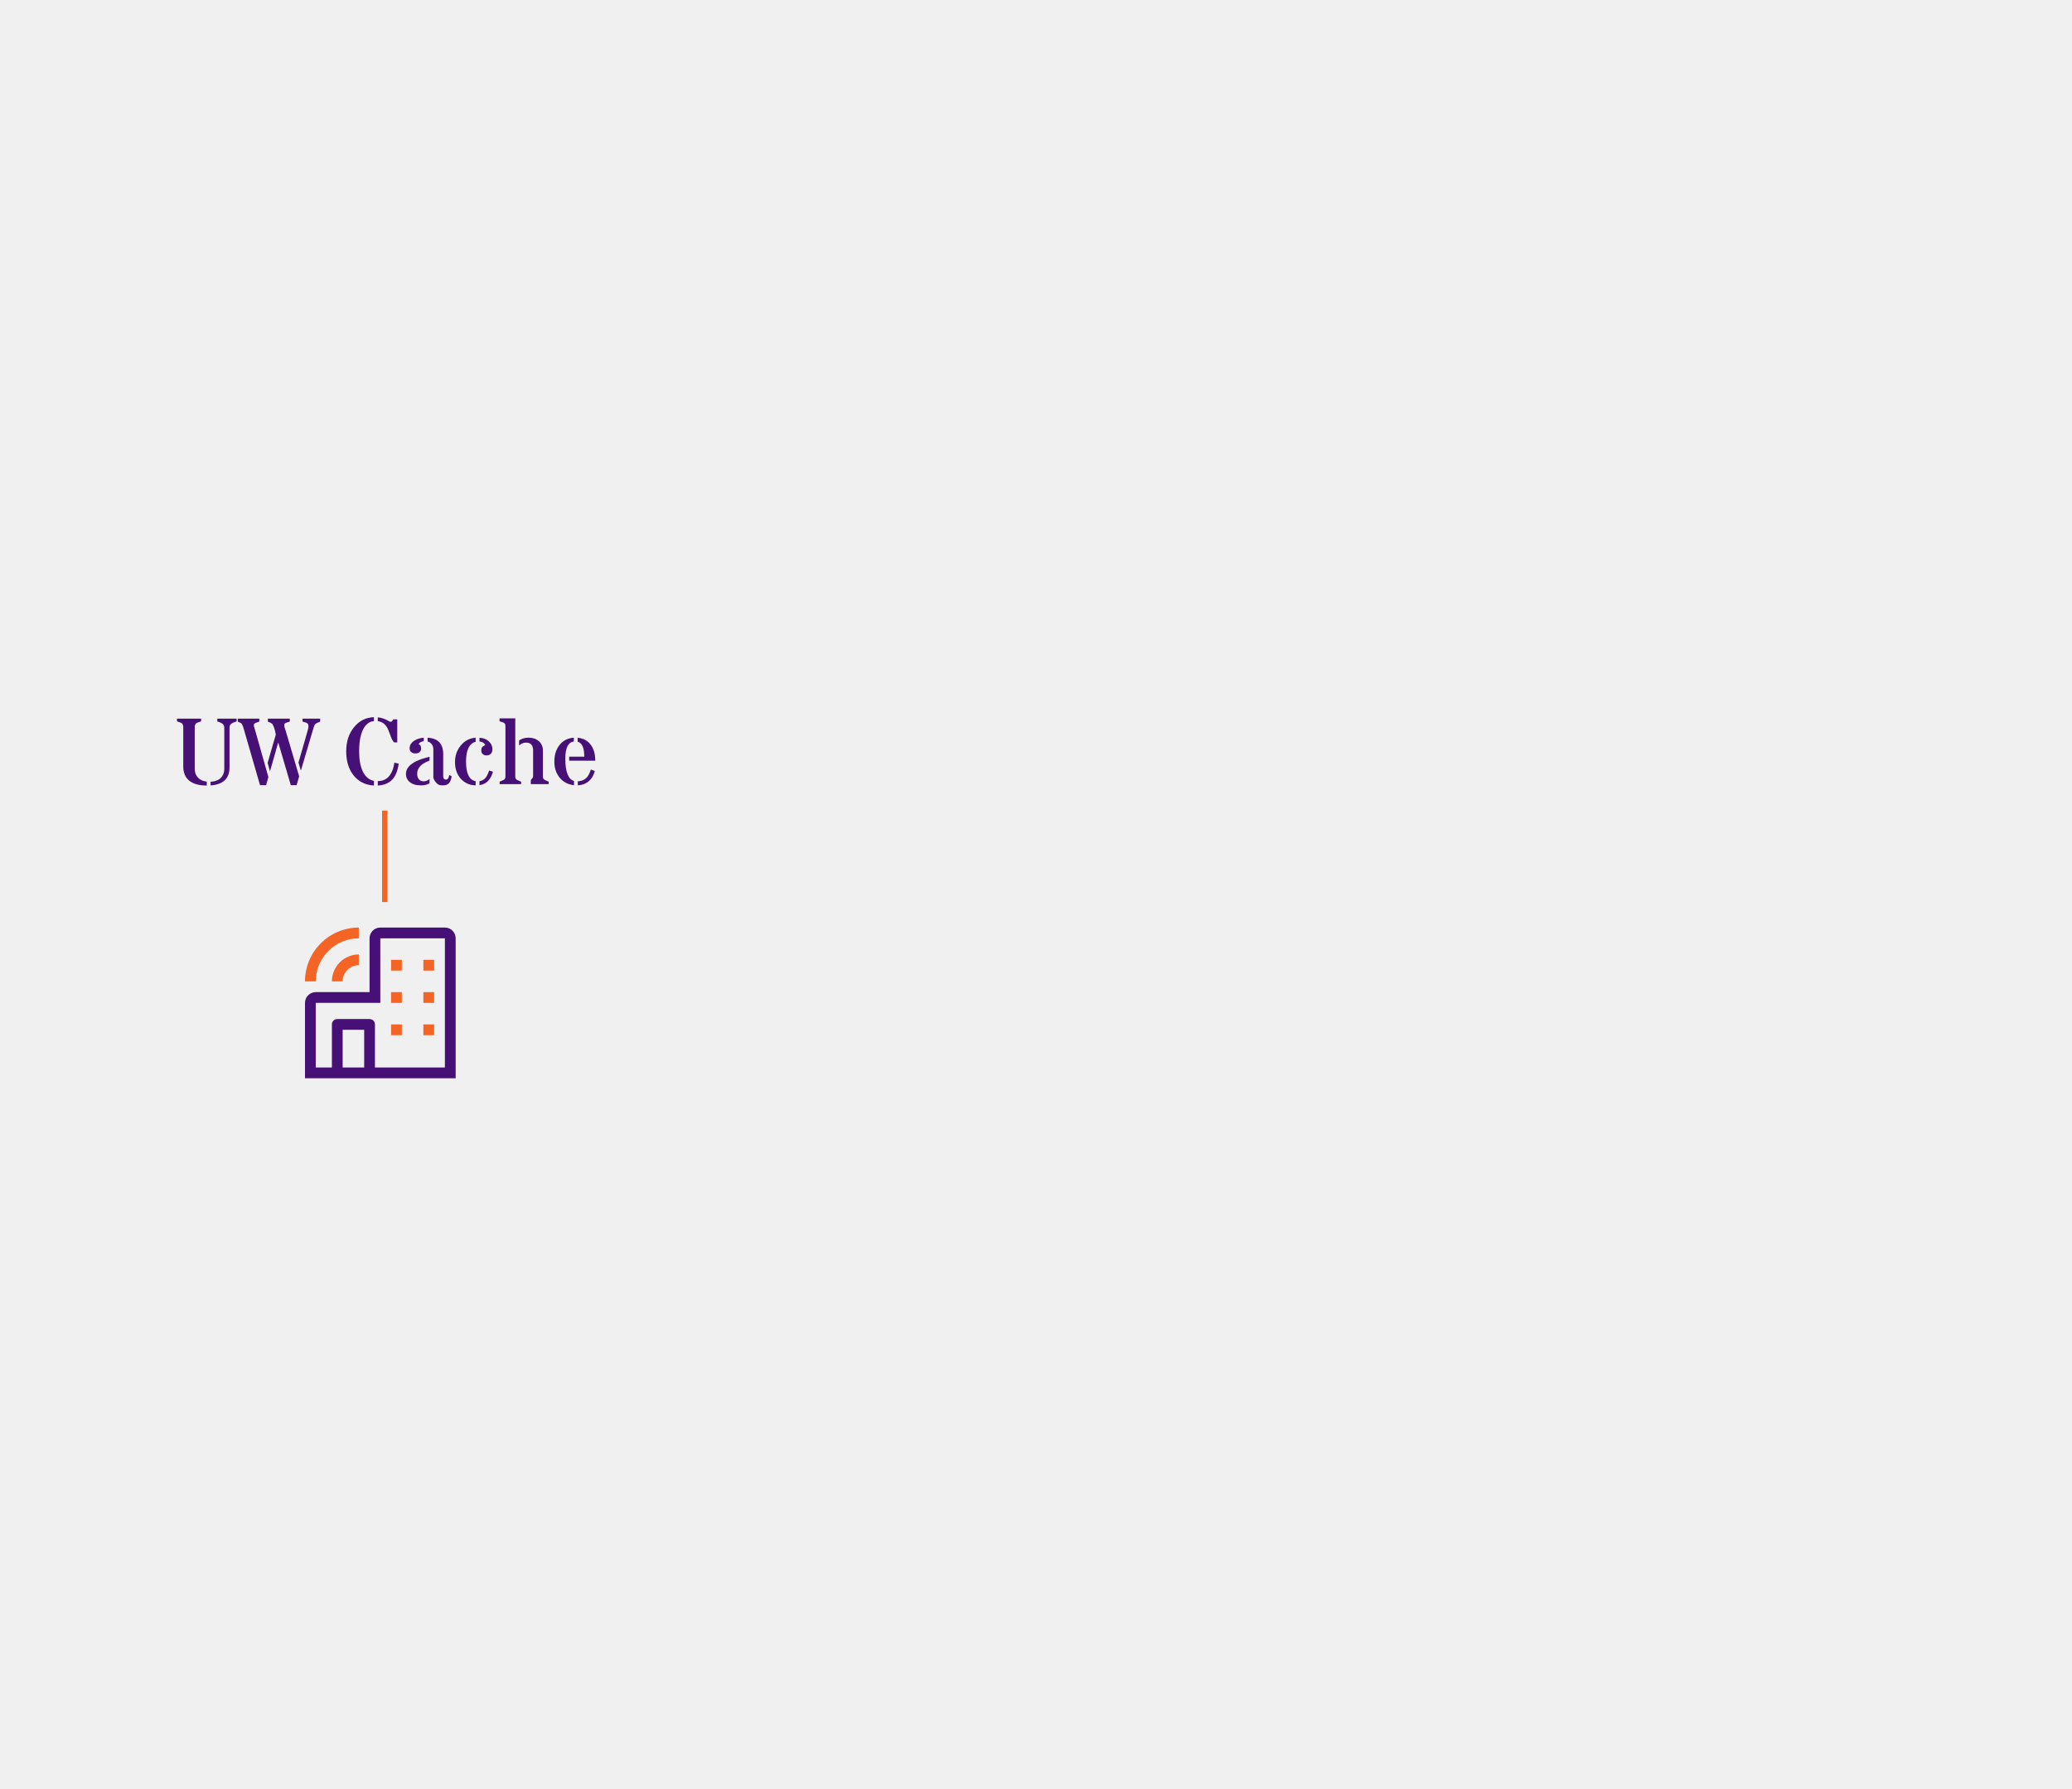
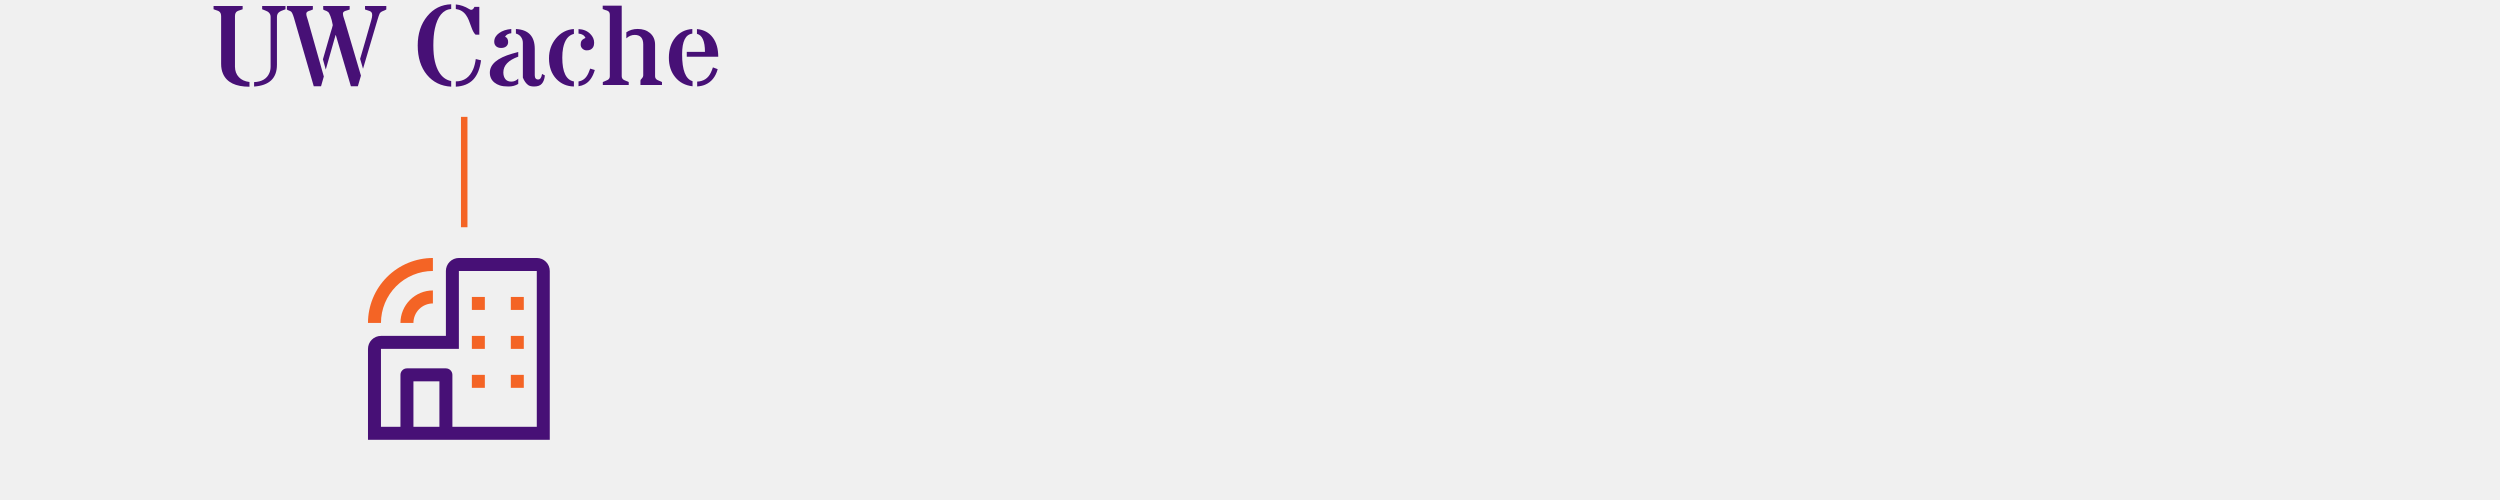
- <svg xmlns="http://www.w3.org/2000/svg" width="500" fill="none">
+ <svg xmlns="http://www.w3.org/2000/svg" width="500" height="100" padding="0" fill="none">
  <g clip-path="url(#clip0)">
    <path d="M50.818 16.422C52.375 16.355 53.394 15.747 53.876 14.598C54.039 14.22 54.121 13.783 54.121 13.286V3.378C54.121 2.763 53.758 2.333 53.031 2.088C52.831 2.021 52.631 1.943 52.431 1.855V1.198H57.101V1.855C56.901 1.943 56.697 2.021 56.489 2.088C56.289 2.155 56.108 2.24 55.944 2.344C55.574 2.566 55.389 2.911 55.389 3.378V12.941C55.389 15.64 53.865 17.096 50.818 17.311V16.422ZM49.895 17.345C47.123 17.345 45.358 16.481 44.602 14.754C44.35 14.183 44.224 13.527 44.224 12.786V3.245C44.224 2.77 44.079 2.444 43.79 2.266C43.657 2.184 43.498 2.118 43.312 2.066C43.127 2.014 42.927 1.943 42.712 1.855V1.198H48.528V1.855C48.305 1.943 48.101 2.014 47.916 2.066C47.73 2.118 47.567 2.184 47.427 2.266C47.138 2.436 46.993 2.763 46.993 3.245V13.308C46.993 14.175 47.256 14.887 47.782 15.443C48.286 15.977 48.991 16.296 49.895 16.399V17.345ZM72.024 11.774C72.328 10.773 72.669 9.601 73.047 8.26C73.433 6.91 73.7 5.976 73.848 5.457C73.996 4.938 74.129 4.471 74.248 4.056C74.374 3.634 74.437 3.293 74.437 3.033C74.437 2.774 74.393 2.588 74.304 2.477C74.222 2.366 74.111 2.281 73.97 2.221C73.837 2.155 73.685 2.103 73.514 2.066C73.344 2.021 73.173 1.966 73.003 1.899V1.198H77.262V1.899C77.158 1.973 77.039 2.032 76.906 2.077C76.78 2.121 76.654 2.173 76.528 2.233C76.216 2.366 76.013 2.537 75.916 2.744C75.79 3.033 75.657 3.419 75.516 3.901L72.602 13.753L72.024 11.774ZM72.191 15.132L71.568 17.256H70.178L67.165 7.025H67.109L65.152 13.92L64.585 11.863L66.164 6.391C66.245 6.102 66.323 5.85 66.397 5.635C66.472 5.42 66.523 5.216 66.553 5.024C66.427 4.29 66.271 3.693 66.086 3.233C65.901 2.766 65.752 2.492 65.641 2.411C65.537 2.322 65.426 2.251 65.308 2.199C65.189 2.147 65.07 2.103 64.952 2.066C64.833 2.029 64.729 1.973 64.64 1.899V1.198H69.933V1.899C69.793 1.966 69.644 2.018 69.489 2.055C69.333 2.092 69.189 2.136 69.055 2.188C68.744 2.307 68.588 2.474 68.588 2.689C68.588 2.904 68.621 3.122 68.688 3.345C68.762 3.567 68.851 3.845 68.955 4.179L72.191 15.132ZM64.763 15.299L64.207 17.256H62.75L58.769 3.5C58.547 2.781 58.343 2.373 58.157 2.277C58.068 2.225 57.976 2.181 57.879 2.144C57.605 2.055 57.438 1.973 57.379 1.899V1.198H62.572V1.899C62.439 1.973 62.294 2.032 62.138 2.077C61.99 2.114 61.853 2.158 61.727 2.21C61.416 2.336 61.26 2.511 61.26 2.733C61.26 2.948 61.297 3.163 61.371 3.378C61.445 3.593 61.519 3.83 61.593 4.09L64.763 15.299ZM94.231 1.966C94.498 1.966 94.716 1.769 94.887 1.376H95.865V6.936H95.109C94.813 6.655 94.55 6.195 94.32 5.557C94.09 4.913 93.901 4.405 93.753 4.034C93.604 3.663 93.419 3.322 93.197 3.011C92.707 2.322 92.029 1.918 91.162 1.799V0.887C92.096 0.976 92.993 1.287 93.853 1.821C94.008 1.918 94.134 1.966 94.231 1.966ZM91.162 16.277C92.793 16.277 93.953 15.462 94.642 13.831C94.879 13.267 95.05 12.593 95.154 11.807L96.21 12.063C95.98 13.79 95.45 15.084 94.62 15.944C93.79 16.796 92.637 17.259 91.162 17.334V16.277ZM90.239 17.334C88.23 17.23 86.614 16.44 85.39 14.965C84.16 13.475 83.544 11.518 83.544 9.094C83.544 6.736 84.182 4.783 85.457 3.233C86.71 1.706 88.304 0.913 90.239 0.854V1.788C88.6 1.943 87.511 3.259 86.969 5.735C86.769 6.655 86.669 7.759 86.669 9.049C86.669 10.332 86.769 11.399 86.969 12.252C87.17 13.104 87.436 13.809 87.77 14.365C88.378 15.395 89.201 16.01 90.239 16.21V17.334ZM103.649 11.329C101.663 12.048 100.669 13.097 100.669 14.476C100.669 15.032 100.803 15.48 101.07 15.821C101.336 16.155 101.733 16.322 102.259 16.322C102.793 16.322 103.257 16.125 103.649 15.732V16.789C103.079 17.13 102.434 17.3 101.715 17.3C100.995 17.3 100.417 17.23 99.98 17.089C99.55 16.948 99.187 16.755 98.89 16.511C98.275 16.014 97.967 15.358 97.967 14.543C97.967 12.86 99.461 11.588 102.448 10.728C102.871 10.602 103.271 10.491 103.649 10.395V11.329ZM101.014 7.348C101.422 7.503 101.626 7.859 101.626 8.415C101.626 8.771 101.5 9.057 101.248 9.272C100.995 9.487 100.654 9.594 100.224 9.594C99.802 9.594 99.465 9.479 99.213 9.249C98.968 9.02 98.846 8.723 98.846 8.36C98.846 7.996 98.931 7.67 99.101 7.381C99.272 7.092 99.513 6.836 99.824 6.614C100.469 6.147 101.281 5.876 102.259 5.802V6.647C101.659 6.707 101.244 6.94 101.014 7.348ZM107.63 15.899C108.038 15.899 108.298 15.528 108.409 14.787L108.976 15.087C108.902 15.806 108.702 16.355 108.375 16.733C108.057 17.111 107.545 17.3 106.841 17.3C106.292 17.3 105.885 17.2 105.618 17C105.188 16.674 104.839 16.181 104.572 15.521V8.593C104.572 8.134 104.45 7.737 104.205 7.403C103.968 7.062 103.627 6.833 103.182 6.714V5.802C105.696 5.936 106.952 7.263 106.952 9.783V15.043C106.952 15.614 107.178 15.899 107.63 15.899ZM117.094 7.592C116.886 7.081 116.423 6.788 115.704 6.714V5.813C116.69 5.865 117.475 6.191 118.061 6.792C118.573 7.303 118.828 7.893 118.828 8.56C118.828 9.242 118.565 9.705 118.039 9.95C117.861 10.031 117.62 10.072 117.316 10.072C117.012 10.072 116.738 9.961 116.493 9.739C116.256 9.509 116.137 9.246 116.137 8.949C116.137 8.653 116.171 8.434 116.237 8.293C116.304 8.152 116.386 8.037 116.482 7.948C116.578 7.859 116.682 7.789 116.793 7.737C116.905 7.685 117.005 7.637 117.094 7.592ZM115.704 16.288C116.608 16.155 117.275 15.584 117.705 14.576C117.831 14.294 117.942 14.009 118.039 13.72L118.962 13.998C118.547 15.428 117.868 16.385 116.927 16.867C116.578 17.052 116.171 17.178 115.704 17.245V16.288ZM112.457 11.529C112.457 14.435 113.231 16.021 114.781 16.288V17.3C113.379 17.271 112.212 16.77 111.278 15.799C110.292 14.754 109.799 13.371 109.799 11.651C109.799 10.132 110.258 8.812 111.178 7.693C112.127 6.536 113.328 5.906 114.781 5.802V6.781C113.669 7.04 112.95 7.982 112.623 9.605C112.512 10.161 112.457 10.802 112.457 11.529ZM124.344 15.243C124.344 15.591 124.496 15.844 124.8 15.999C124.941 16.073 125.093 16.14 125.256 16.199C125.426 16.251 125.589 16.322 125.745 16.411V17H120.563V16.411C120.726 16.322 120.889 16.251 121.052 16.199C121.223 16.14 121.375 16.073 121.508 15.999C121.812 15.844 121.964 15.591 121.964 15.243V2.967C121.964 2.566 121.816 2.299 121.519 2.166C121.386 2.099 121.234 2.047 121.063 2.01C120.893 1.966 120.719 1.899 120.541 1.81V1.132H124.344V15.243ZM126.935 6.981C126.327 6.981 125.771 7.211 125.267 7.67V6.458C125.919 6.013 126.675 5.791 127.535 5.791C128.529 5.791 129.344 6.058 129.982 6.592C130.671 7.17 131.016 7.952 131.016 8.938V15.243C131.016 15.584 131.172 15.836 131.483 15.999C131.616 16.073 131.765 16.14 131.928 16.199C132.091 16.251 132.246 16.322 132.395 16.411V17H128.091V16.199C128.091 16.066 128.121 15.966 128.18 15.899C128.24 15.825 128.303 15.755 128.369 15.688C128.555 15.488 128.647 15.273 128.647 15.043V8.893C128.647 7.618 128.076 6.981 126.935 6.981ZM140.991 10.373C140.991 8.237 140.457 7.036 139.389 6.77V5.813C140.776 5.939 141.843 6.521 142.592 7.559C143.296 8.53 143.648 9.794 143.648 11.351H137.354V10.373H140.991ZM139.434 16.322C140.724 16.262 141.639 15.655 142.18 14.498C142.336 14.164 142.469 13.823 142.581 13.475L143.537 13.831C143.122 15.38 142.273 16.422 140.991 16.956C140.538 17.141 140.019 17.252 139.434 17.289V16.322ZM136.42 10.851C136.42 14.038 137.117 15.832 138.511 16.233V17.256C137.058 17.093 135.905 16.488 135.052 15.443C134.2 14.413 133.774 13.119 133.774 11.562C133.774 9.924 134.2 8.578 135.052 7.526C135.912 6.466 137.05 5.891 138.466 5.802V6.725C137.102 6.888 136.42 8.263 136.42 10.851Z" fill="#471076" />
    <path d="M107.358 51.597H91.776C91.088 51.598 90.427 51.871 89.941 52.358C89.454 52.845 89.18 53.505 89.179 54.194V67.179H76.194C75.505 67.18 74.845 67.454 74.358 67.941C73.871 68.427 73.598 69.088 73.597 69.776V87.955H109.955V54.194C109.955 53.505 109.681 52.845 109.194 52.358C108.707 51.871 108.047 51.598 107.358 51.597ZM82.687 85.358V76.269H87.881V85.358H82.687ZM107.358 85.358H90.478V74.97C90.478 74.626 90.341 74.296 90.097 74.052C89.854 73.808 89.523 73.672 89.179 73.672H81.388C81.044 73.672 80.713 73.808 80.47 74.052C80.226 74.296 80.09 74.626 80.09 74.97V85.358H76.194V69.776H91.776V54.194H107.358V85.358Z" fill="#471076" />
    <path d="M94.373 59.388H96.97V61.985H94.373V59.388Z" fill="#F46425" />
    <path d="M102.164 59.388H104.761V61.985H102.164V59.388Z" fill="#F46425" />
    <path d="M94.373 67.179H96.97V69.776H94.373V67.179Z" fill="#F46425" />
    <path d="M102.164 67.179H104.761V69.776H102.164V67.179Z" fill="#F46425" />
    <path d="M94.373 74.97H96.97V77.567H94.373V74.97Z" fill="#F46425" />
    <path d="M102.164 74.97H104.761V77.567H102.164V74.97Z" fill="#F46425" />
    <path d="M82.687 64.582H80.09C80.092 62.861 80.776 61.211 81.993 59.993C83.211 58.776 84.861 58.092 86.582 58.09V60.687C85.549 60.688 84.559 61.098 83.829 61.829C83.098 62.559 82.688 63.549 82.687 64.582Z" fill="#F46425" />
    <path d="M76.194 64.582H73.597C73.601 61.139 74.97 57.839 77.404 55.404C79.839 52.97 83.139 51.601 86.582 51.597V54.194C83.828 54.197 81.188 55.293 79.24 57.24C77.293 59.188 76.198 61.828 76.194 64.582Z" fill="#F46425" />
    <line x1="92.843" y1="23.373" x2="92.843" y2="45.448" stroke="#F46425" stroke-width="1.299" />
  </g>
  <defs>
    <clipPath id="clip0">
      <rect width="1240" height="499" fill="white" />
    </clipPath>
  </defs>
</svg>
